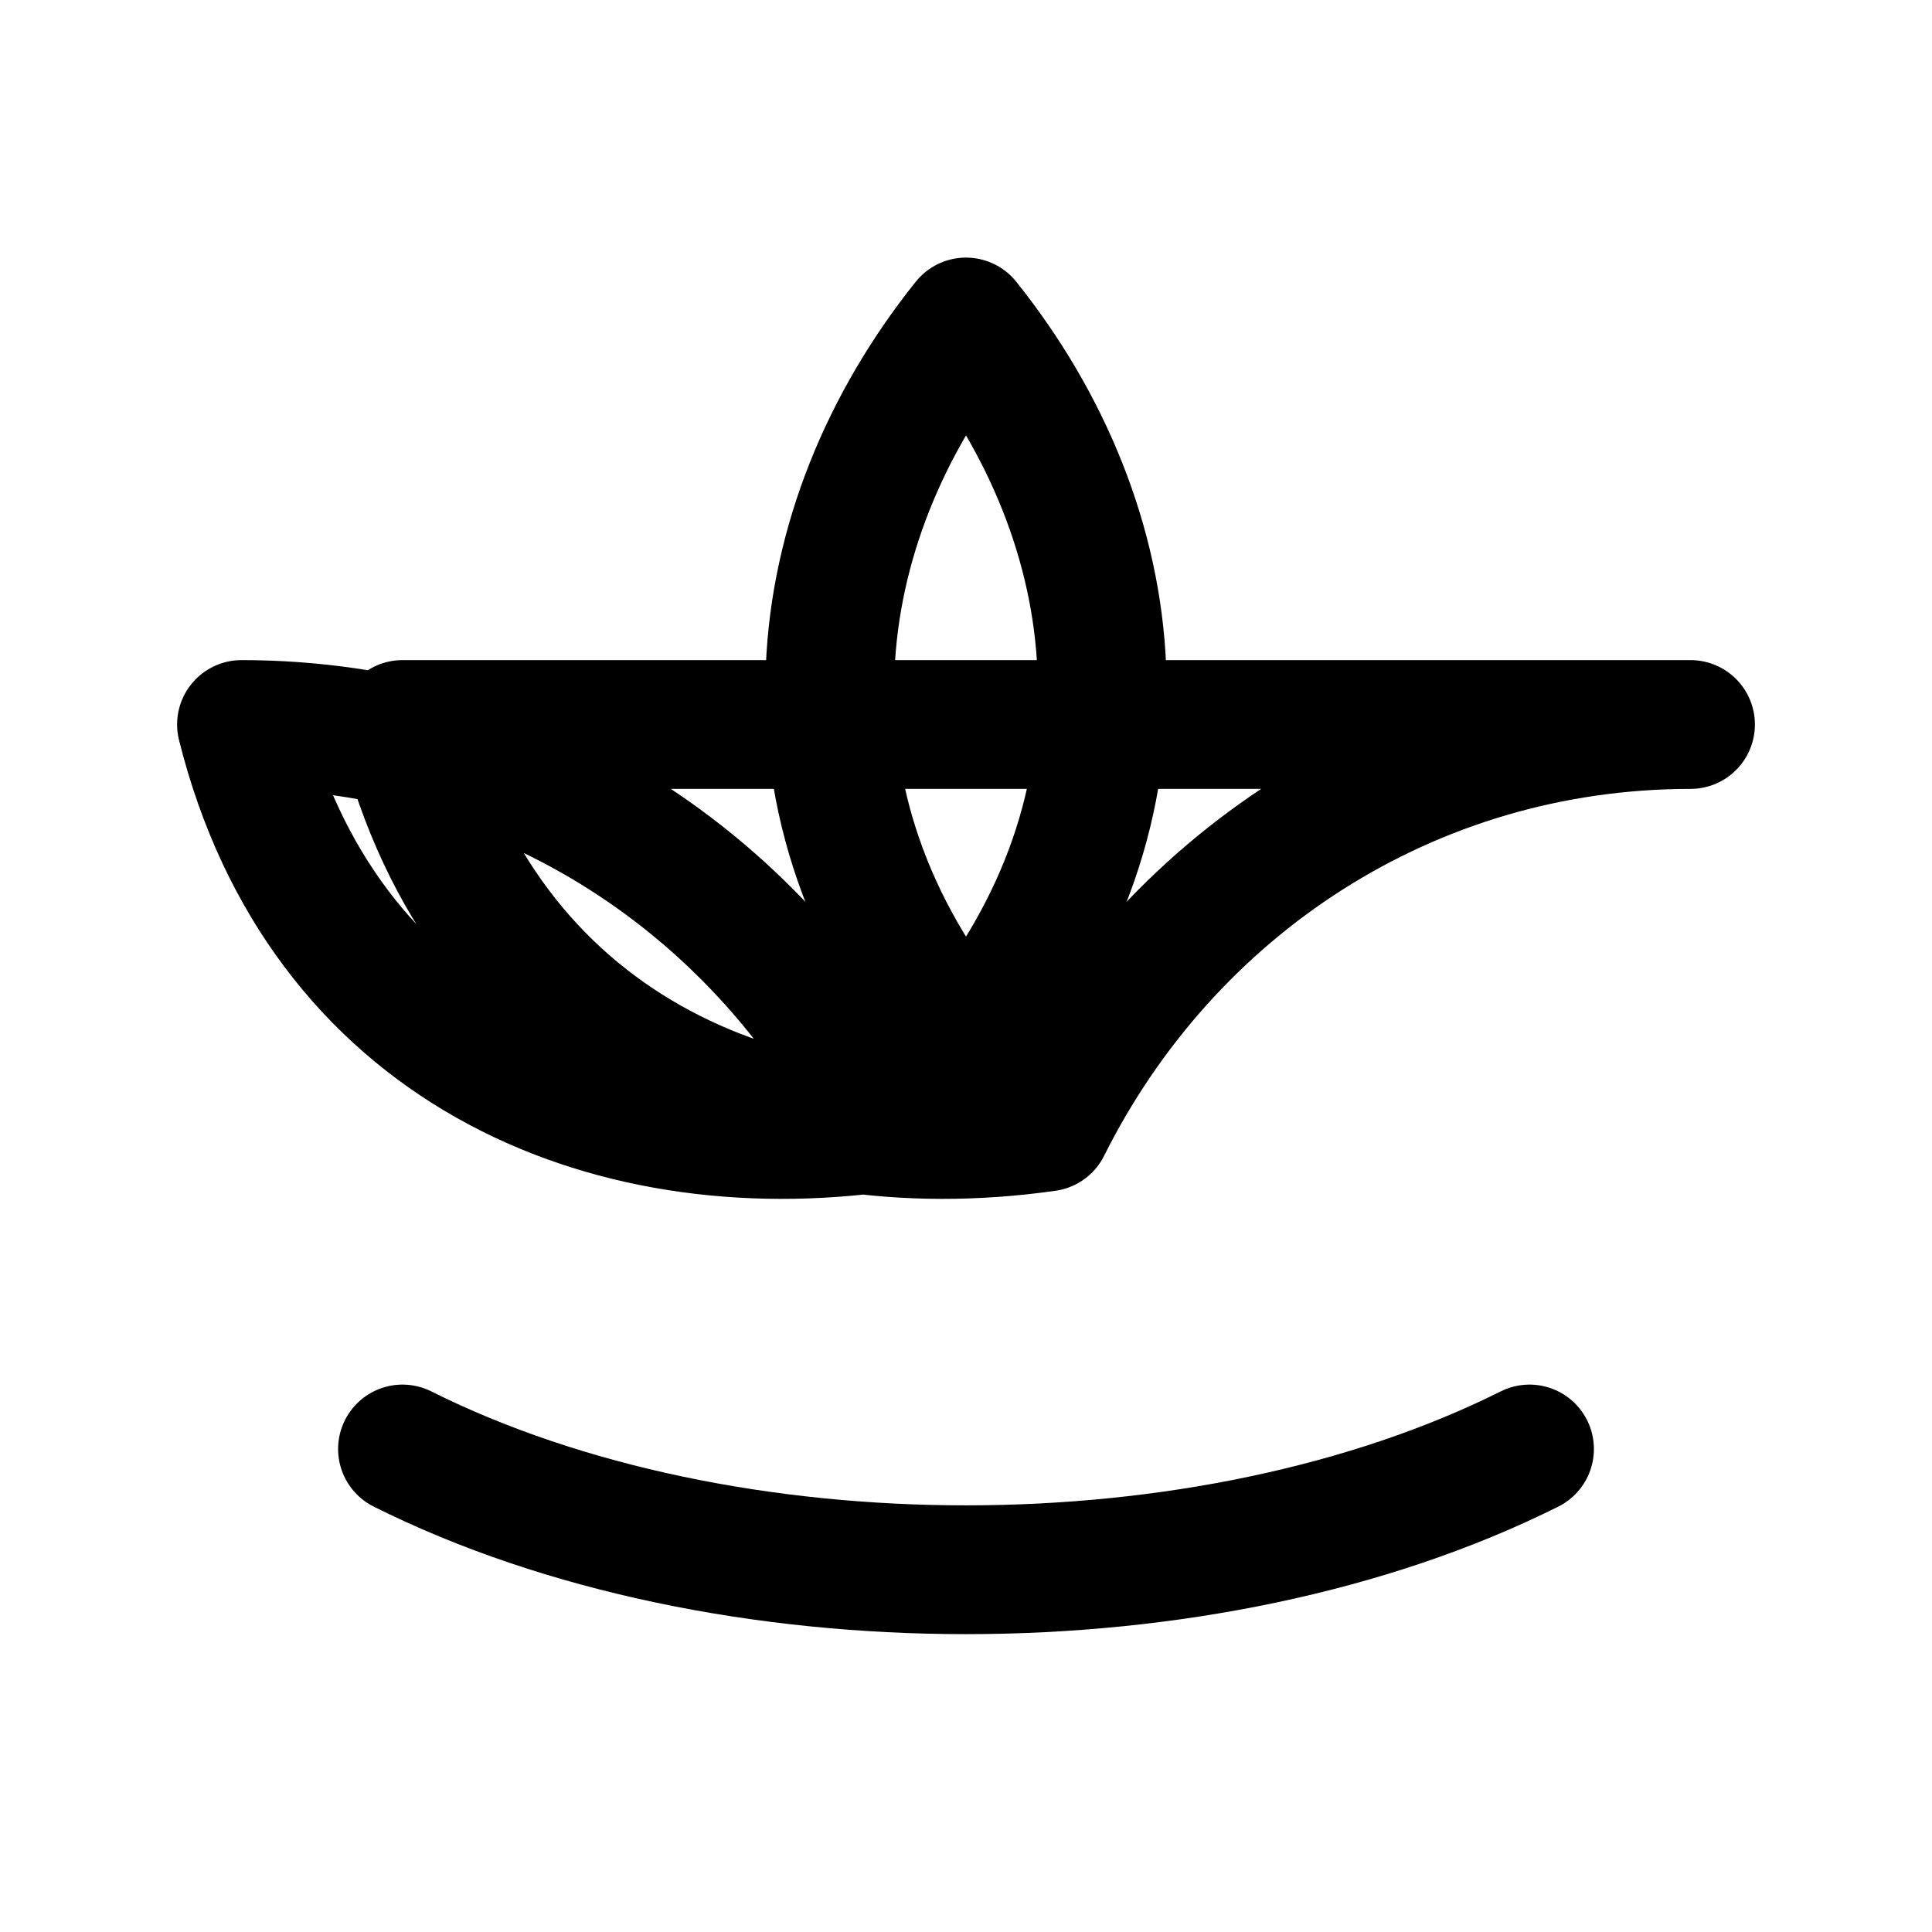
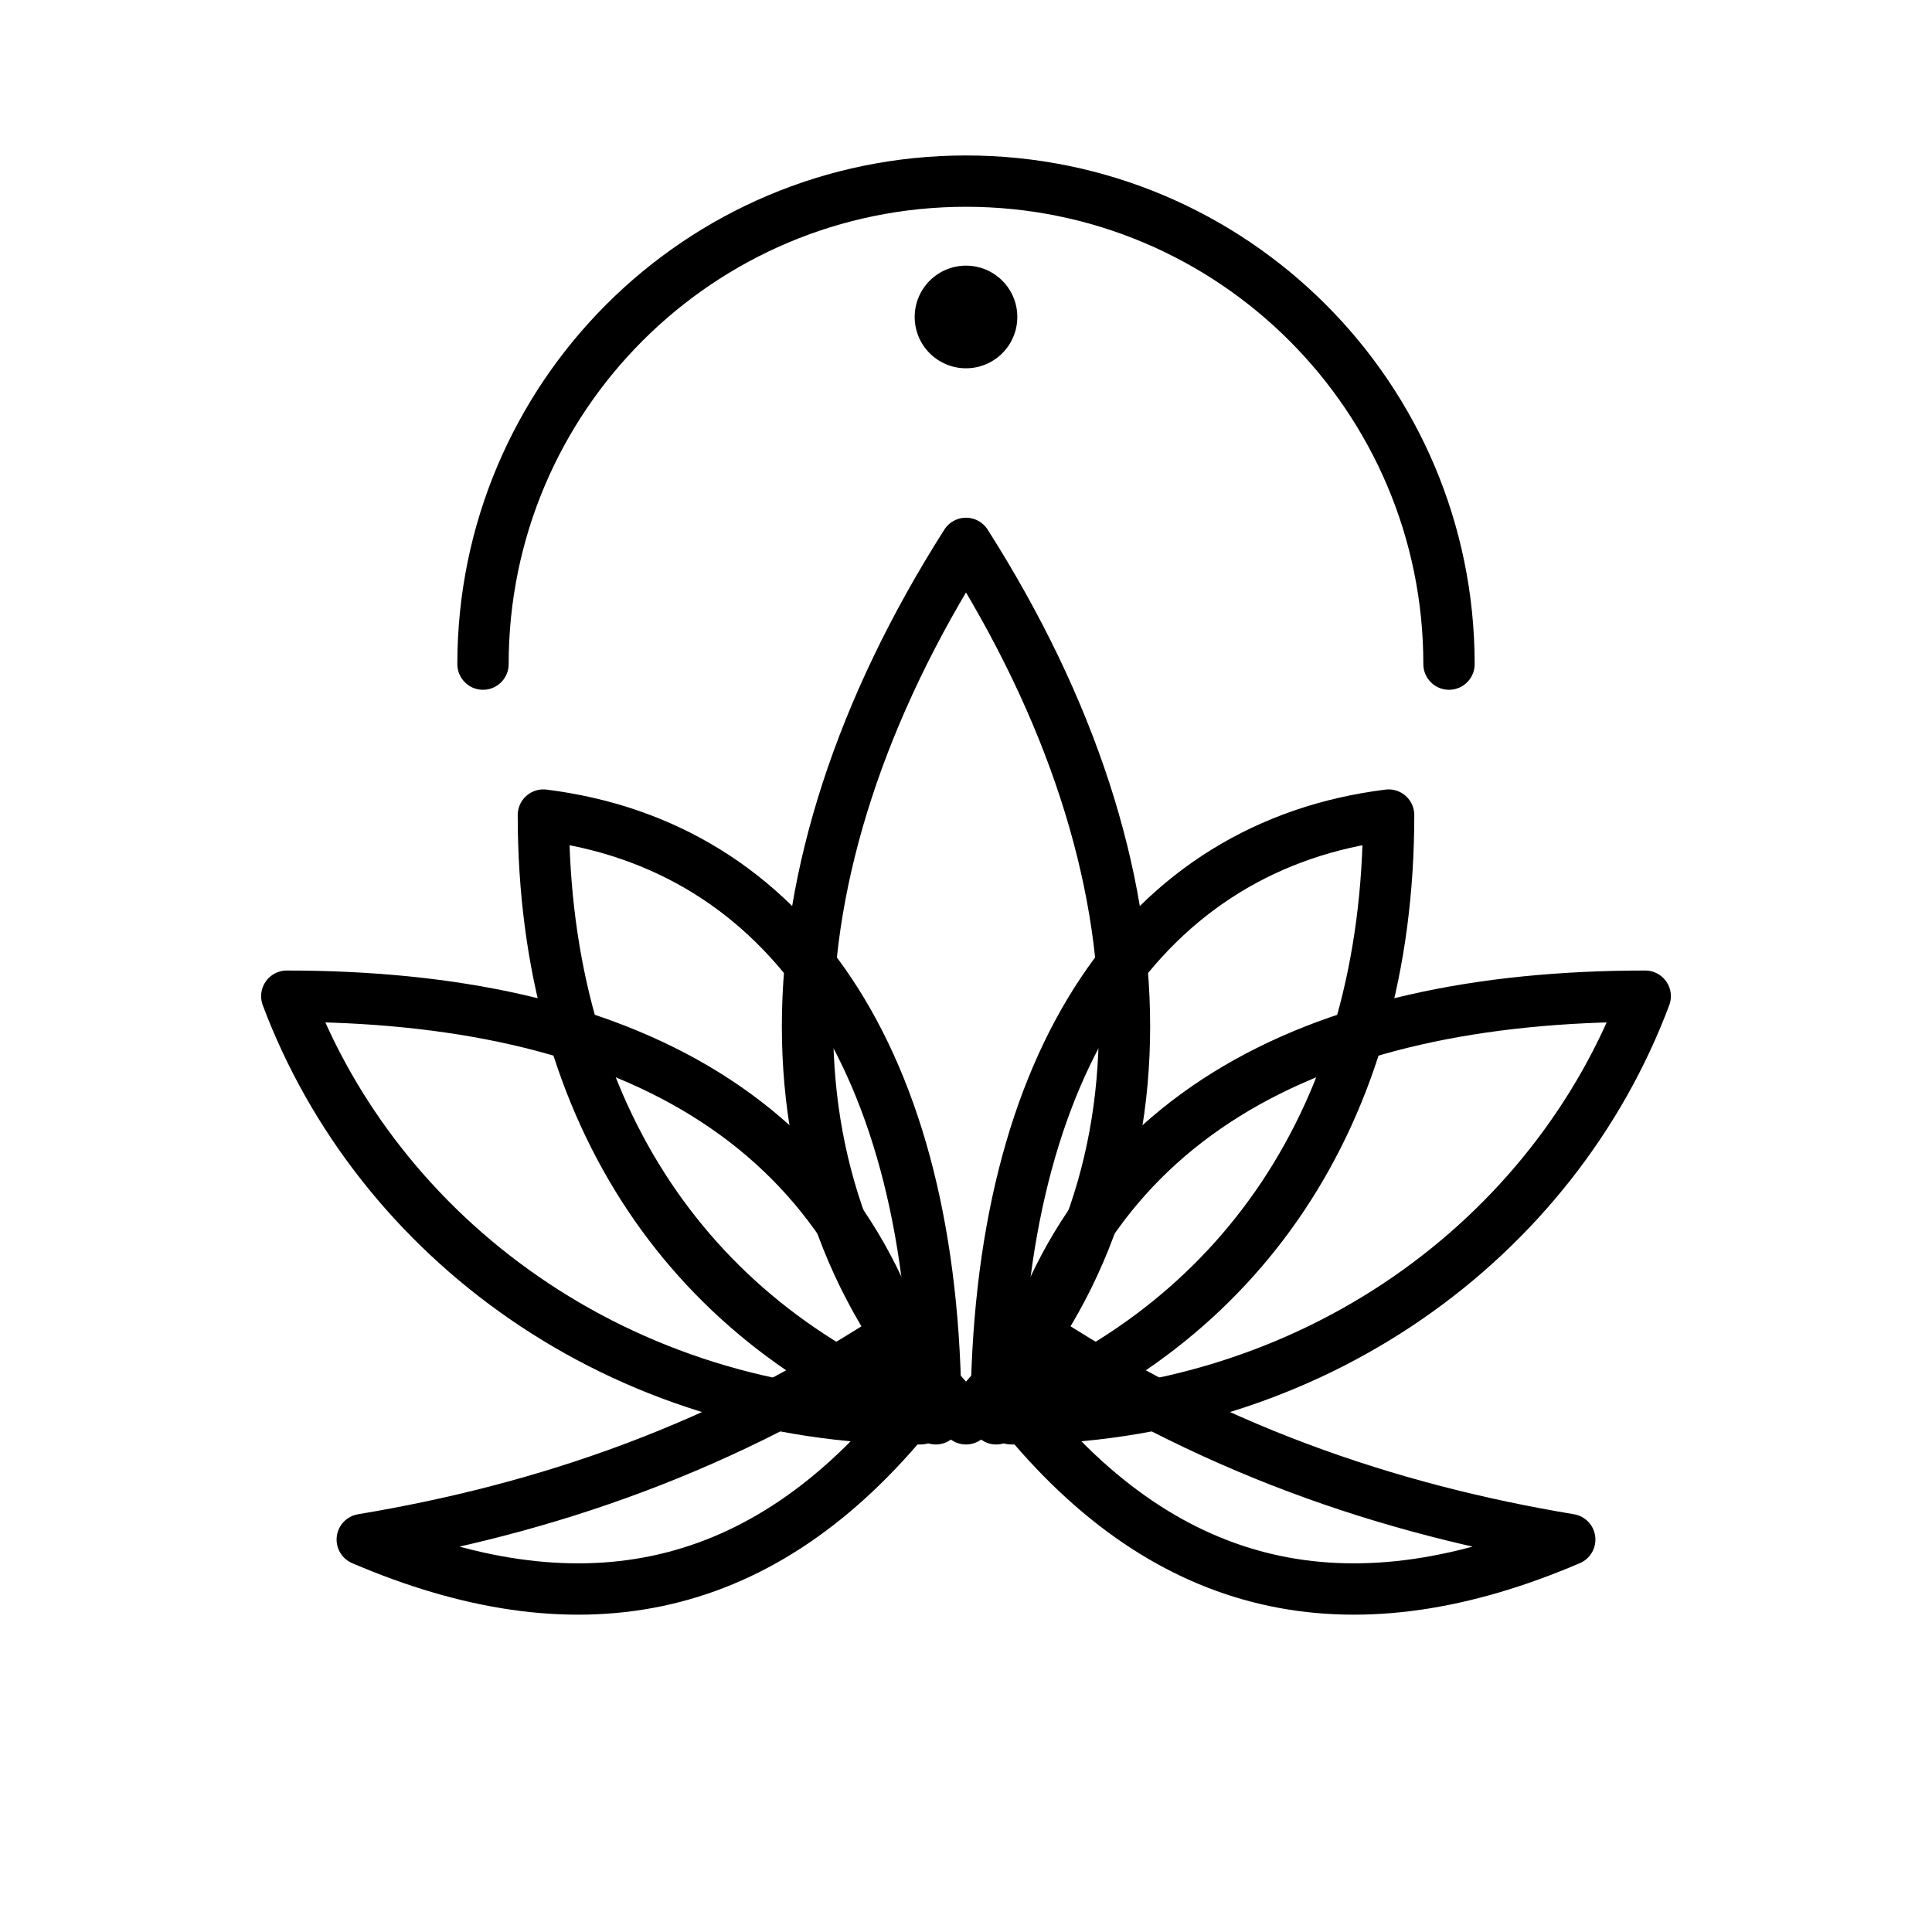
- <svg xmlns="http://www.w3.org/2000/svg" viewBox="0 0 24 24" fill="none" stroke="currentColor" stroke-width="1.6" stroke-linecap="round" stroke-linejoin="round">
-   <path d="M12 4c2 2.5 2.5 6 0 9-2.5-3-2-6.5 0-9zM3 9c3.5 0 6.5 2 8 5-3.5.5-7-1-8-5zM21 9c-3.5 0-6.5 2-8 5-3.5.5-7-1-8-5zM5 18c4 2 10 2 14 0" />
+ <svg xmlns="http://www.w3.org/2000/svg" viewBox="0 0 64 64" fill="none" stroke="currentColor" stroke-width="1.7" stroke-linecap="round" stroke-linejoin="round">
+   <path d="M16 22a16 16 0 0 1 32 0" />
+   <circle cx="32" cy="10.5" r="1.7" fill="currentColor" stroke="none" />
+   <path d="M32 47c-7-7-7-18 0-29 7 11 7 22 0 29Z" />
+   <path d="M31 47c-8-3-13-10-13-20 8 1 13 8 13 20Z" />
+   <path d="M33 47c8-3 13-10 13-20-8 1-13 8-13 20Z" />
+   <path d="M30.5 47c-10 0-18-6-21-14 11 0 19 4 21 14Z" />
+   <path d="M33.5 47c10 0 18-6 21-14-11 0-19 4-21 14Z" />
+   <path d="M30 47c-5 6-11 7-18 4 6-1 12-3 18-7" />
+   <path d="M34 47c5 6 11 7 18 4-6-1-12-3-18-7" />
</svg>
